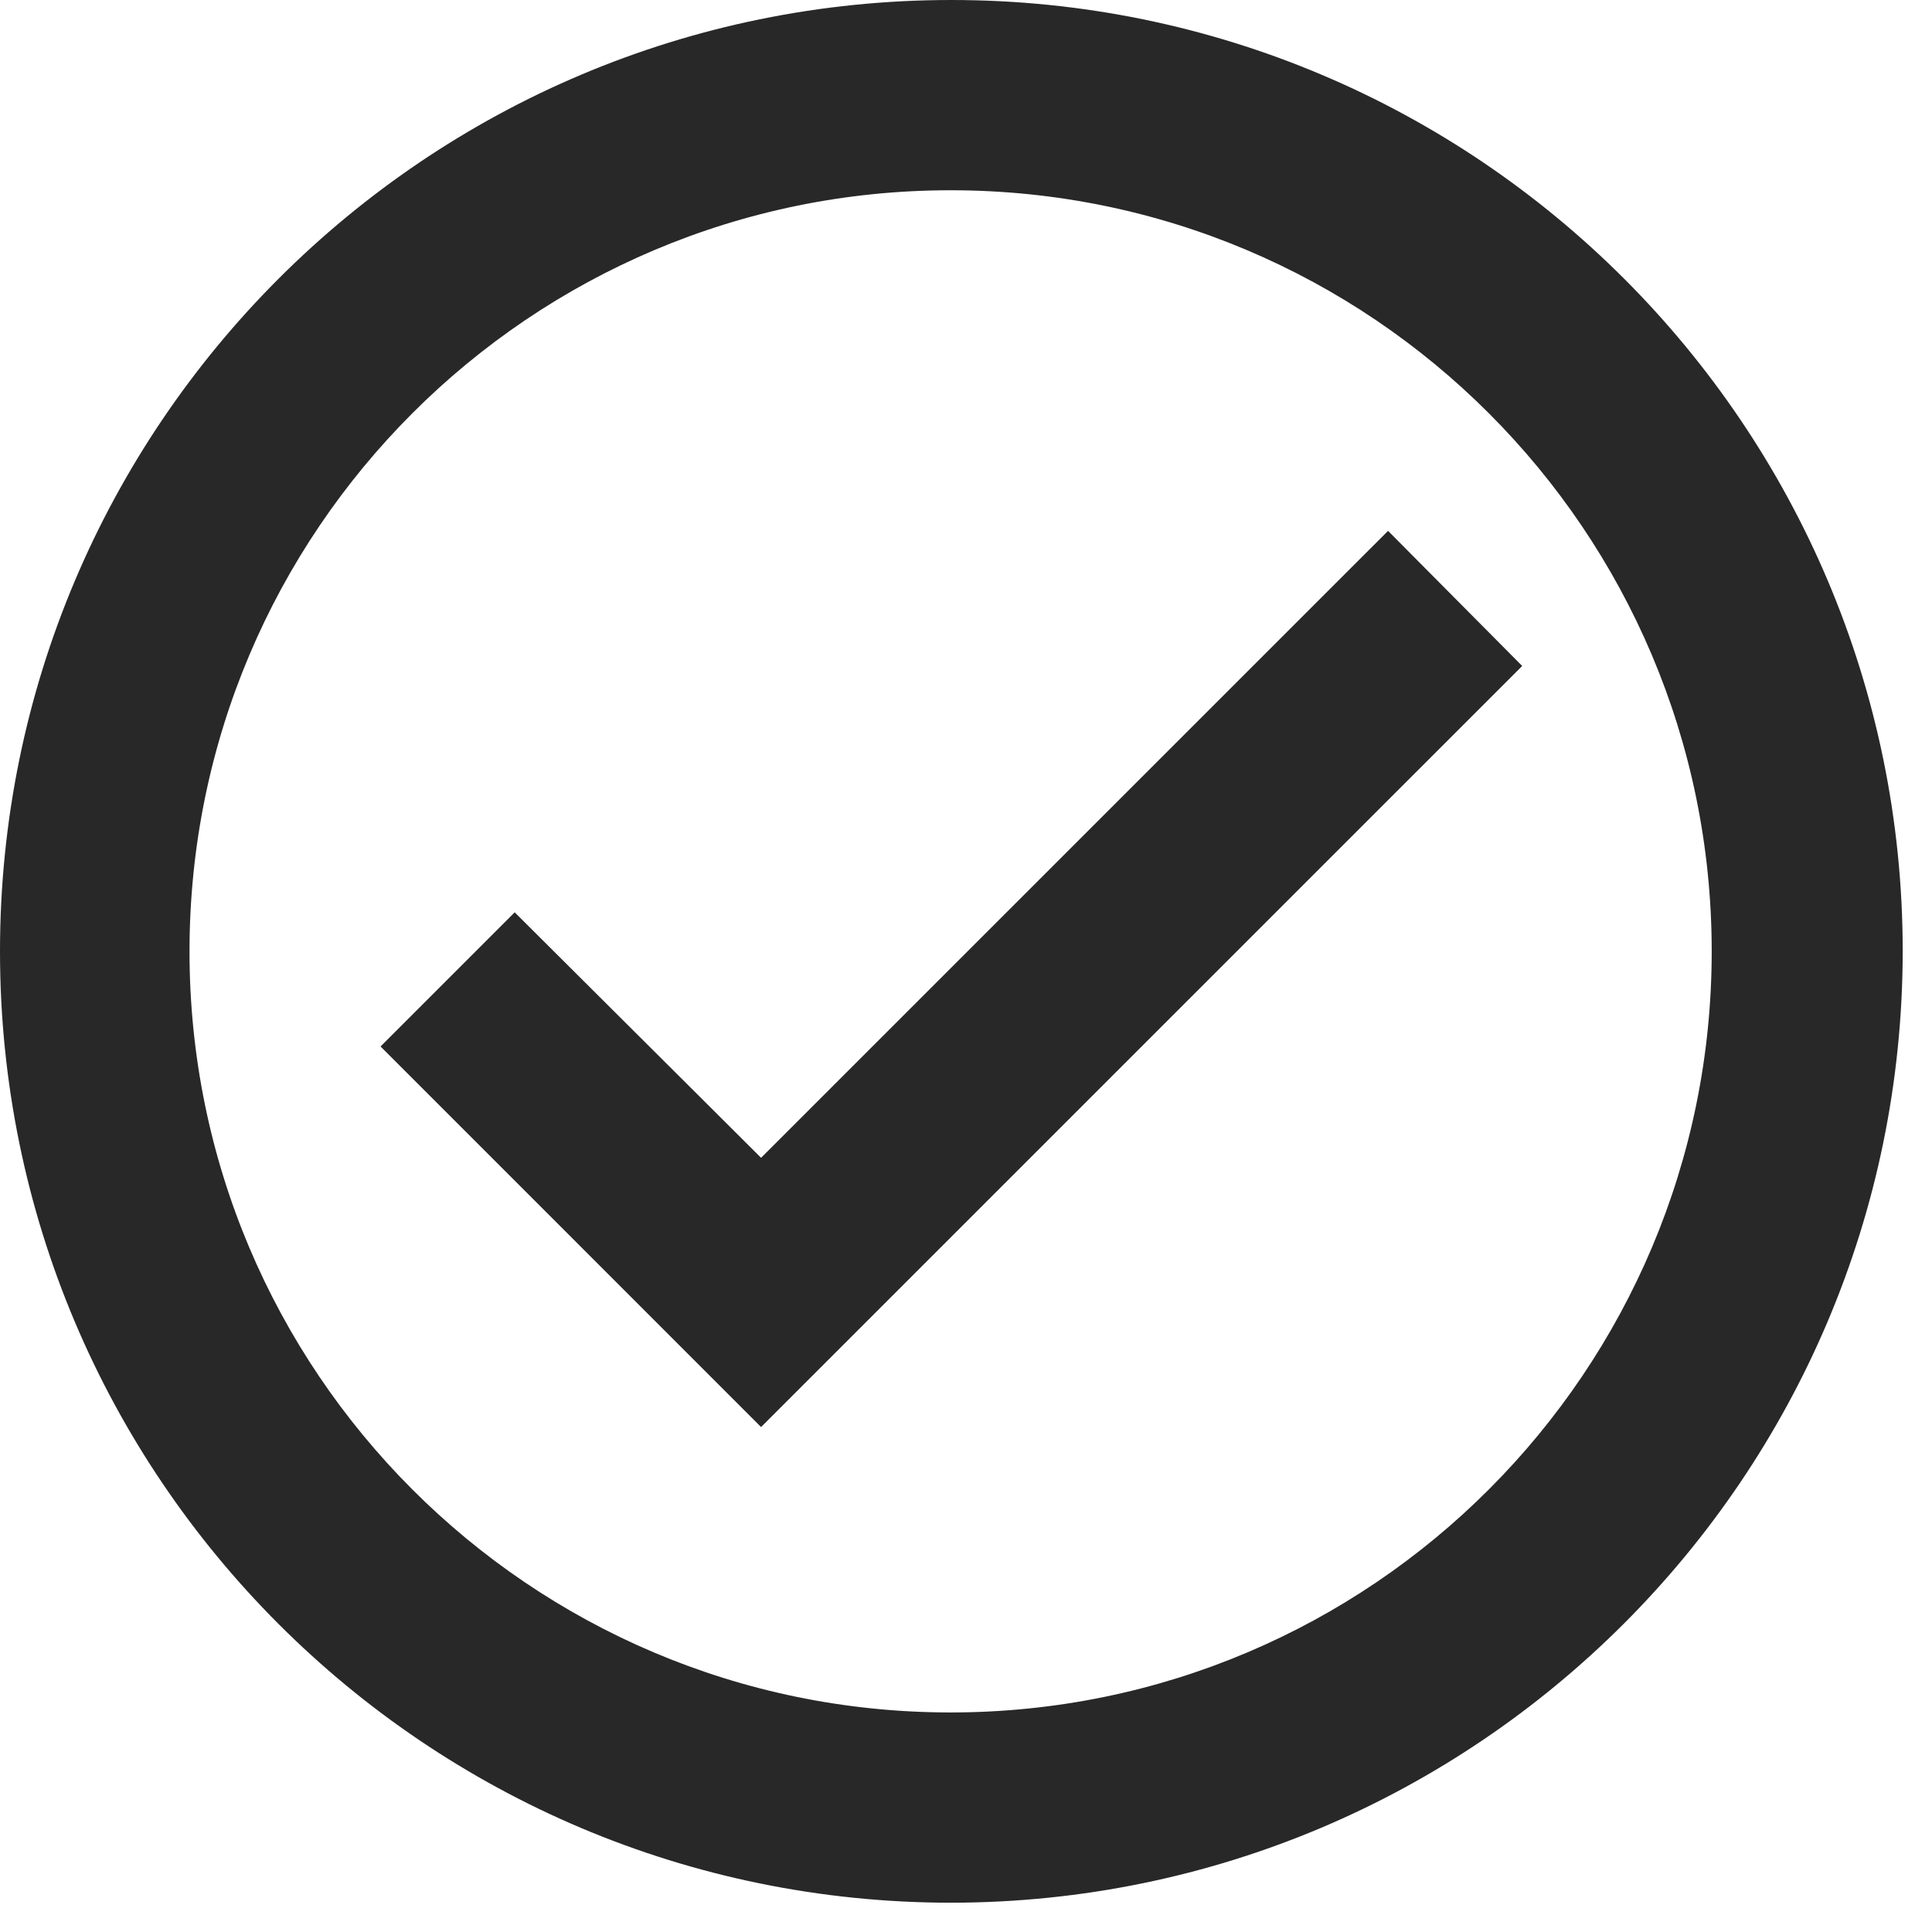
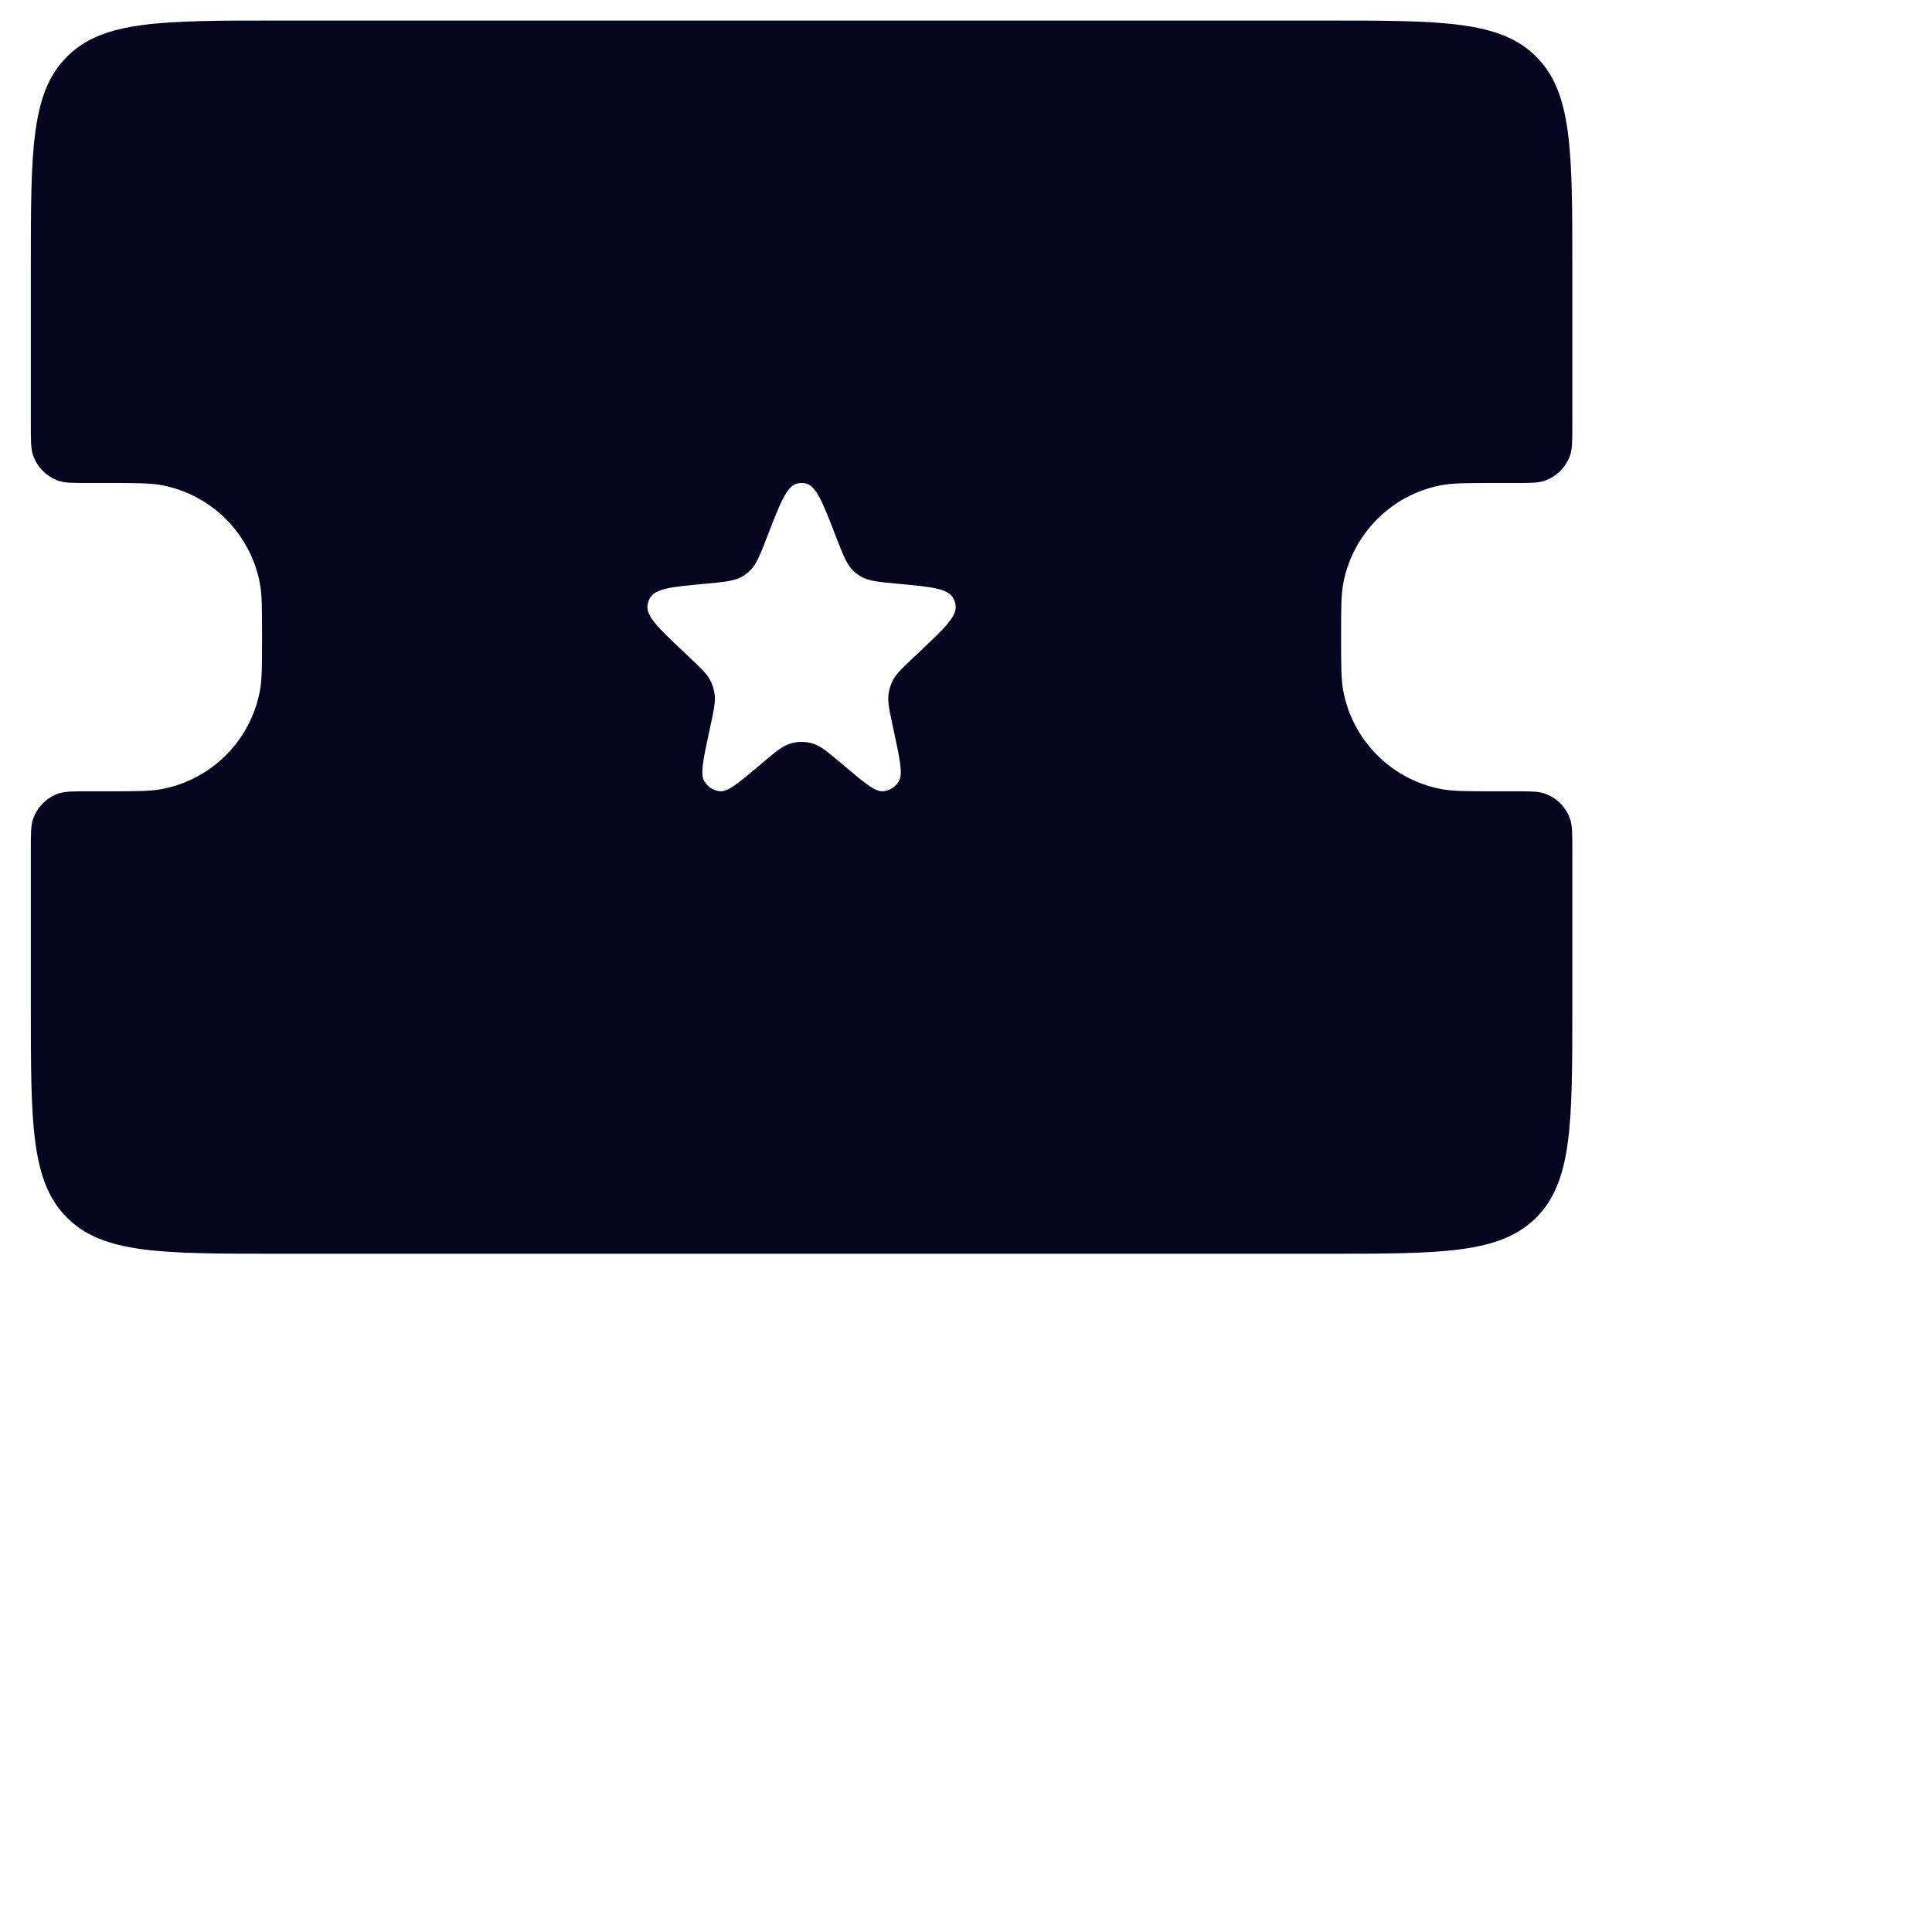
- <svg xmlns="http://www.w3.org/2000/svg" width="44" height="44" viewBox="0 0 44 44" fill="none">
-   <path d="M21.667 43.333C9.7 43.333 0 33.633 0 21.667C0 9.7 9.7 0 21.667 0C33.633 0 43.333 9.7 43.333 21.667C43.32 33.627 33.627 43.32 21.667 43.333ZM21.632 39H21.667C31.236 38.99 38.987 31.228 38.983 21.658C38.978 12.088 31.219 4.333 21.649 4.333C12.08 4.333 4.321 12.088 4.316 21.658C4.311 31.228 12.062 38.99 21.632 39ZM17.333 32.5L8.667 23.833L11.722 20.778L17.333 26.368L31.612 12.09L34.667 15.167L17.333 32.5Z" fill="black" fill-opacity="0.84" />
+ <svg xmlns="http://www.w3.org/2000/svg" width="47" height="47" viewBox="0 0 47 47" fill="none">
+   <path fill-rule="evenodd" clip-rule="evenodd" d="M1.629 1.379C0.75 2.257 0.75 3.672 0.75 6.5V10.344C0.75 10.722 0.75 10.911 0.8 11.064C0.9 11.364 1.136 11.6 1.436 11.7C1.589 11.75 1.778 11.75 2.156 11.75H2.625C3.322 11.75 3.67 11.75 3.96 11.808C5.15 12.044 6.081 12.975 6.317 14.165C6.375 14.454 6.375 14.803 6.375 15.5C6.375 16.197 6.375 16.546 6.317 16.835C6.081 18.025 5.15 18.956 3.96 19.192C3.67 19.25 3.322 19.25 2.625 19.25H2.156C1.778 19.25 1.589 19.25 1.436 19.3C1.136 19.4 0.9 19.636 0.8 19.936C0.75 20.089 0.75 20.278 0.75 20.656V24.5C0.75 27.328 0.75 28.743 1.629 29.621C2.507 30.5 3.922 30.5 6.75 30.5H32.25C35.078 30.5 36.493 30.5 37.371 29.621C38.25 28.743 38.25 27.328 38.25 24.5V20.656C38.25 20.278 38.25 20.089 38.2 19.936C38.1 19.636 37.864 19.4 37.564 19.3C37.411 19.25 37.222 19.25 36.844 19.25H36.375C35.678 19.25 35.33 19.25 35.04 19.192C33.85 18.956 32.919 18.025 32.683 16.835C32.625 16.546 32.625 16.197 32.625 15.5C32.625 14.803 32.625 14.454 32.683 14.165C32.919 12.975 33.85 12.044 35.04 11.808C35.33 11.75 35.678 11.75 36.375 11.75H36.844C37.222 11.75 37.411 11.75 37.564 11.7C37.864 11.6 38.1 11.364 38.2 11.064C38.25 10.911 38.25 10.722 38.25 10.344V6.5C38.25 3.672 38.25 2.257 37.371 1.379C36.493 0.5 35.078 0.5 32.25 0.5H6.75C3.922 0.5 2.507 0.5 1.629 1.379ZM19.398 11.761C19.142 11.818 18.984 12.226 18.669 13.041C18.49 13.505 18.4 13.737 18.232 13.895C18.185 13.939 18.134 13.978 18.08 14.012C17.886 14.133 17.644 14.156 17.16 14.201C16.341 14.277 15.931 14.315 15.806 14.557C15.78 14.608 15.762 14.662 15.754 14.718C15.712 14.99 16.014 15.274 16.616 15.843L16.783 16.001L16.783 16.001C17.065 16.267 17.205 16.4 17.287 16.566C17.336 16.665 17.369 16.772 17.384 16.883C17.409 17.067 17.368 17.26 17.286 17.646L17.256 17.783C17.108 18.475 17.034 18.821 17.127 18.991C17.21 19.144 17.362 19.241 17.531 19.25C17.719 19.259 17.983 19.035 18.513 18.588C18.861 18.293 19.036 18.145 19.229 18.088C19.406 18.035 19.594 18.035 19.771 18.088C19.964 18.145 20.139 18.293 20.487 18.588C21.017 19.035 21.281 19.259 21.469 19.25C21.638 19.241 21.79 19.144 21.873 18.991C21.966 18.821 21.892 18.475 21.744 17.783L21.714 17.646C21.632 17.26 21.591 17.067 21.616 16.883C21.631 16.772 21.664 16.665 21.713 16.566C21.795 16.4 21.935 16.267 22.217 16.001L22.384 15.843C22.986 15.274 23.288 14.99 23.246 14.718C23.238 14.662 23.22 14.608 23.194 14.557C23.069 14.315 22.659 14.277 21.84 14.201C21.356 14.156 21.114 14.133 20.92 14.012C20.866 13.978 20.815 13.939 20.768 13.895C20.6 13.737 20.51 13.505 20.331 13.041C20.016 12.226 19.858 11.818 19.602 11.761C19.535 11.746 19.465 11.746 19.398 11.761Z" fill="#050520" />
</svg>
